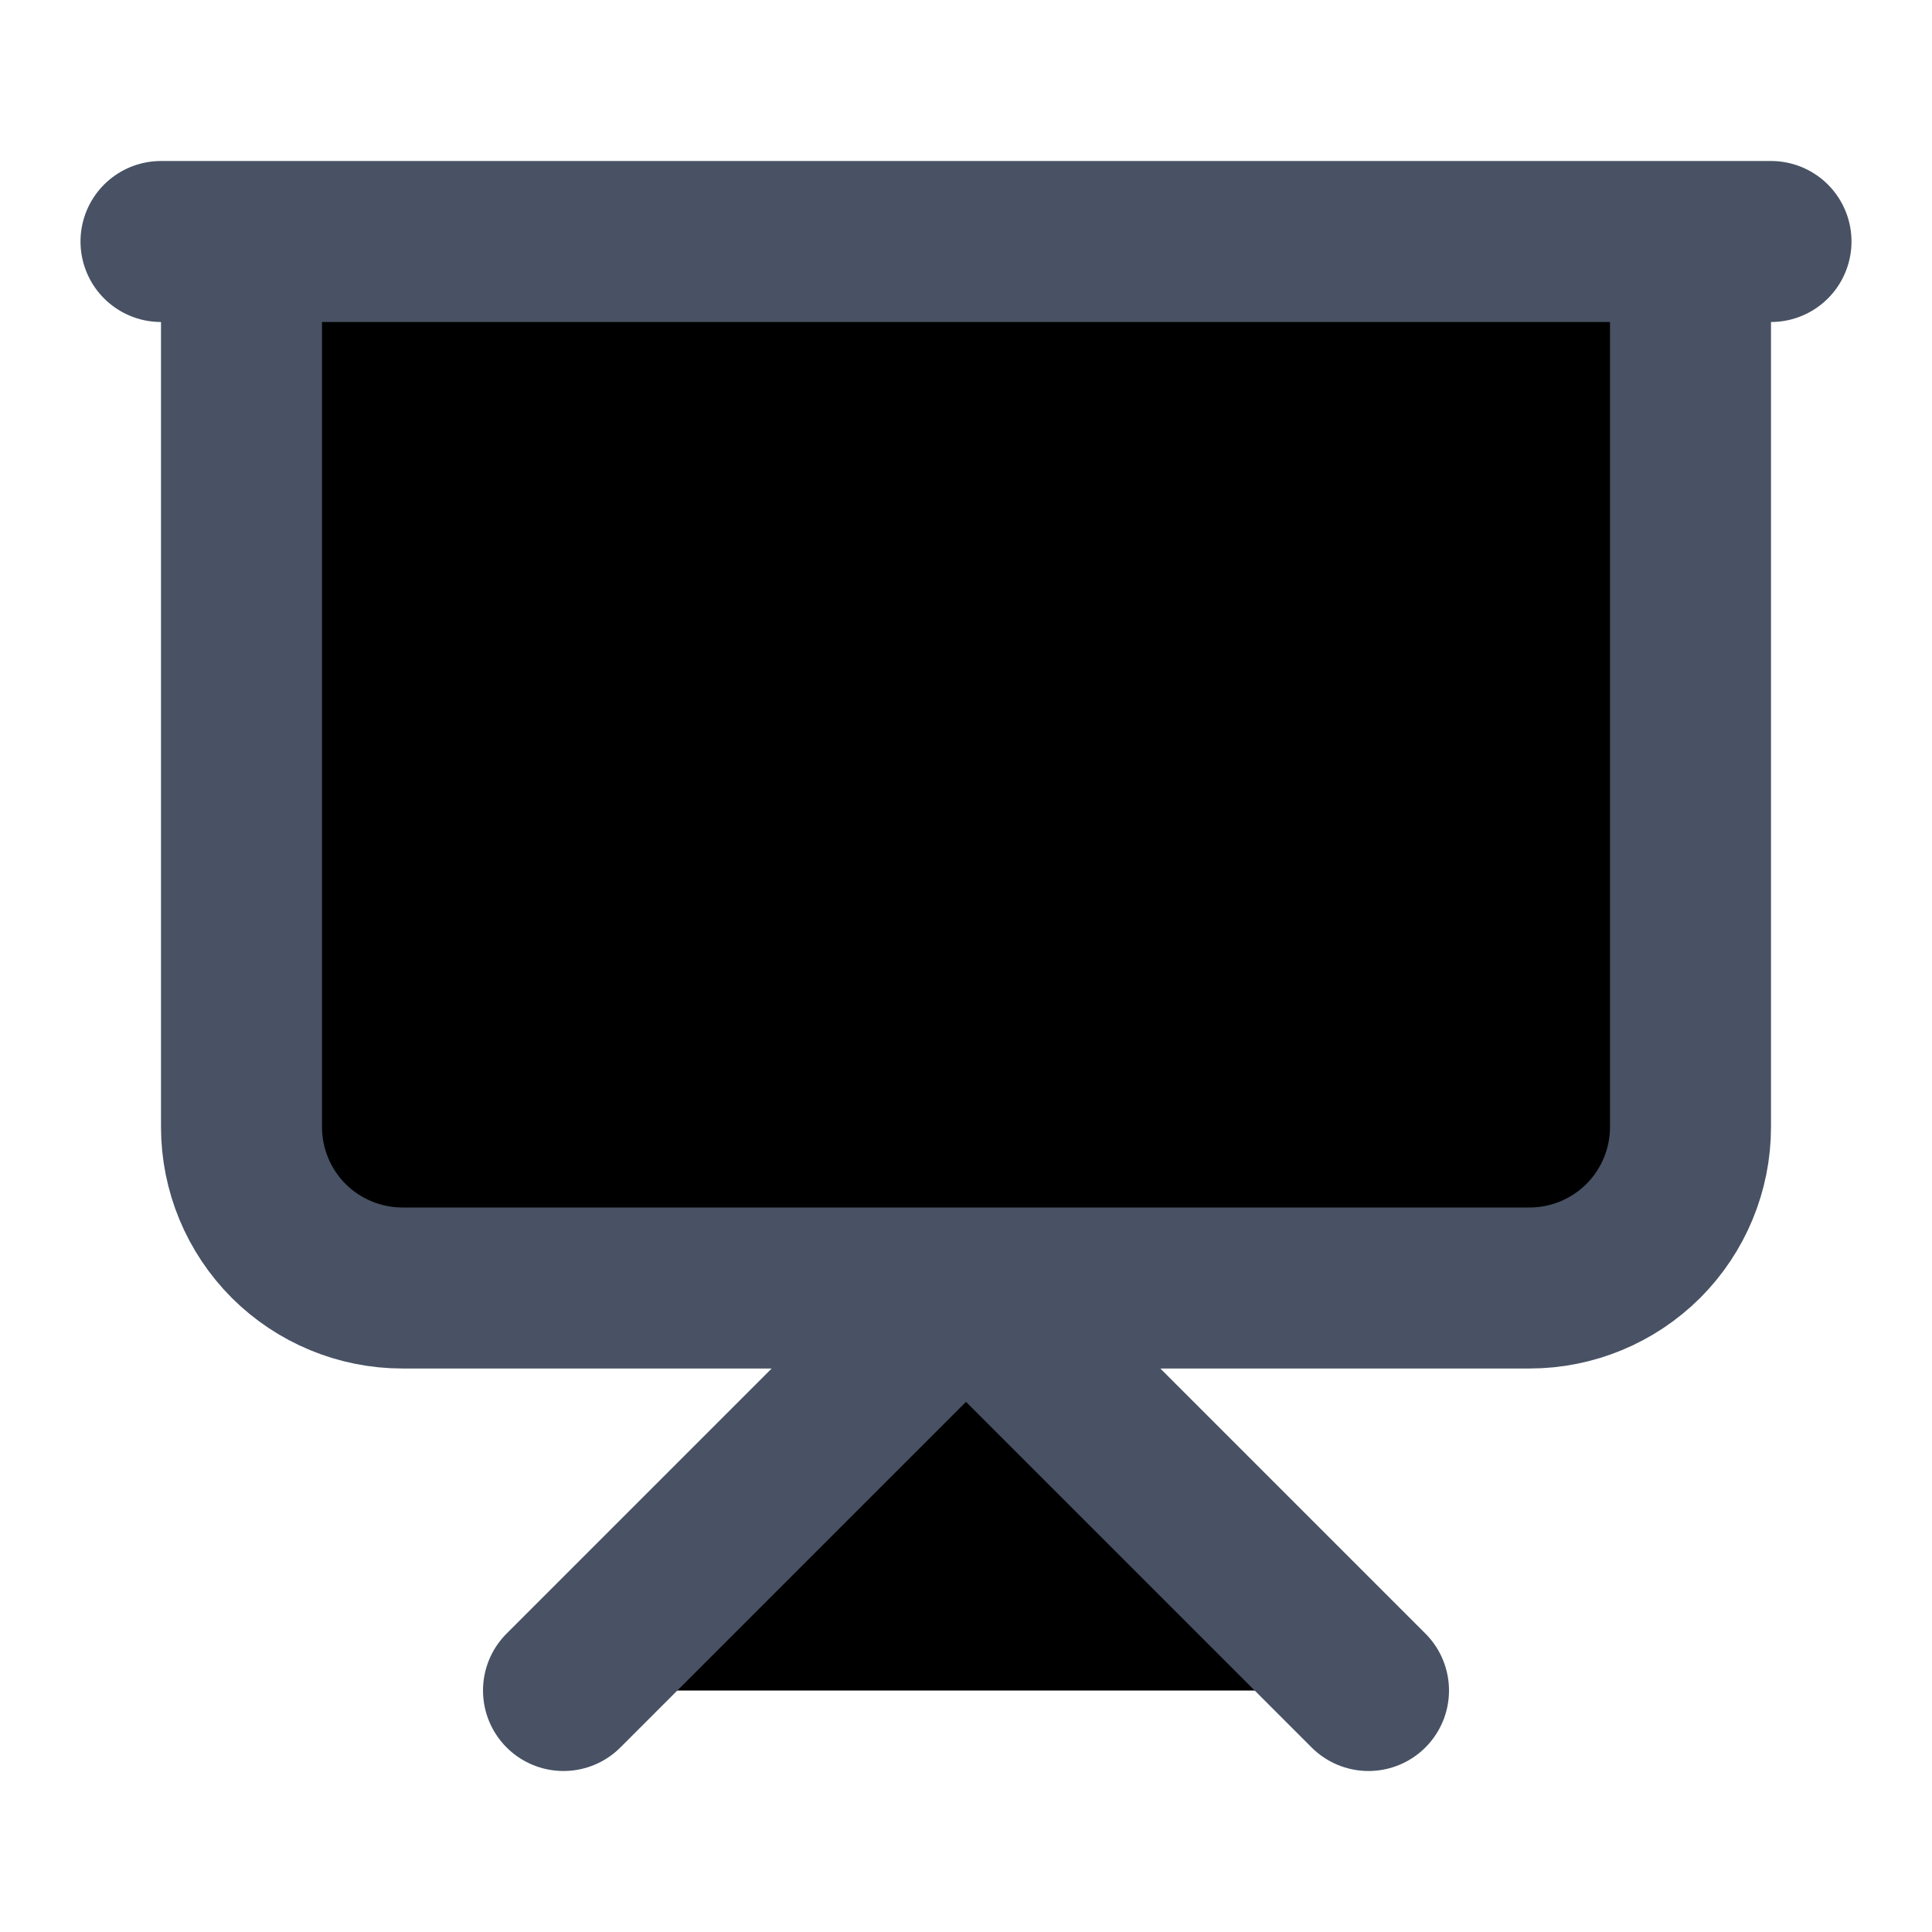
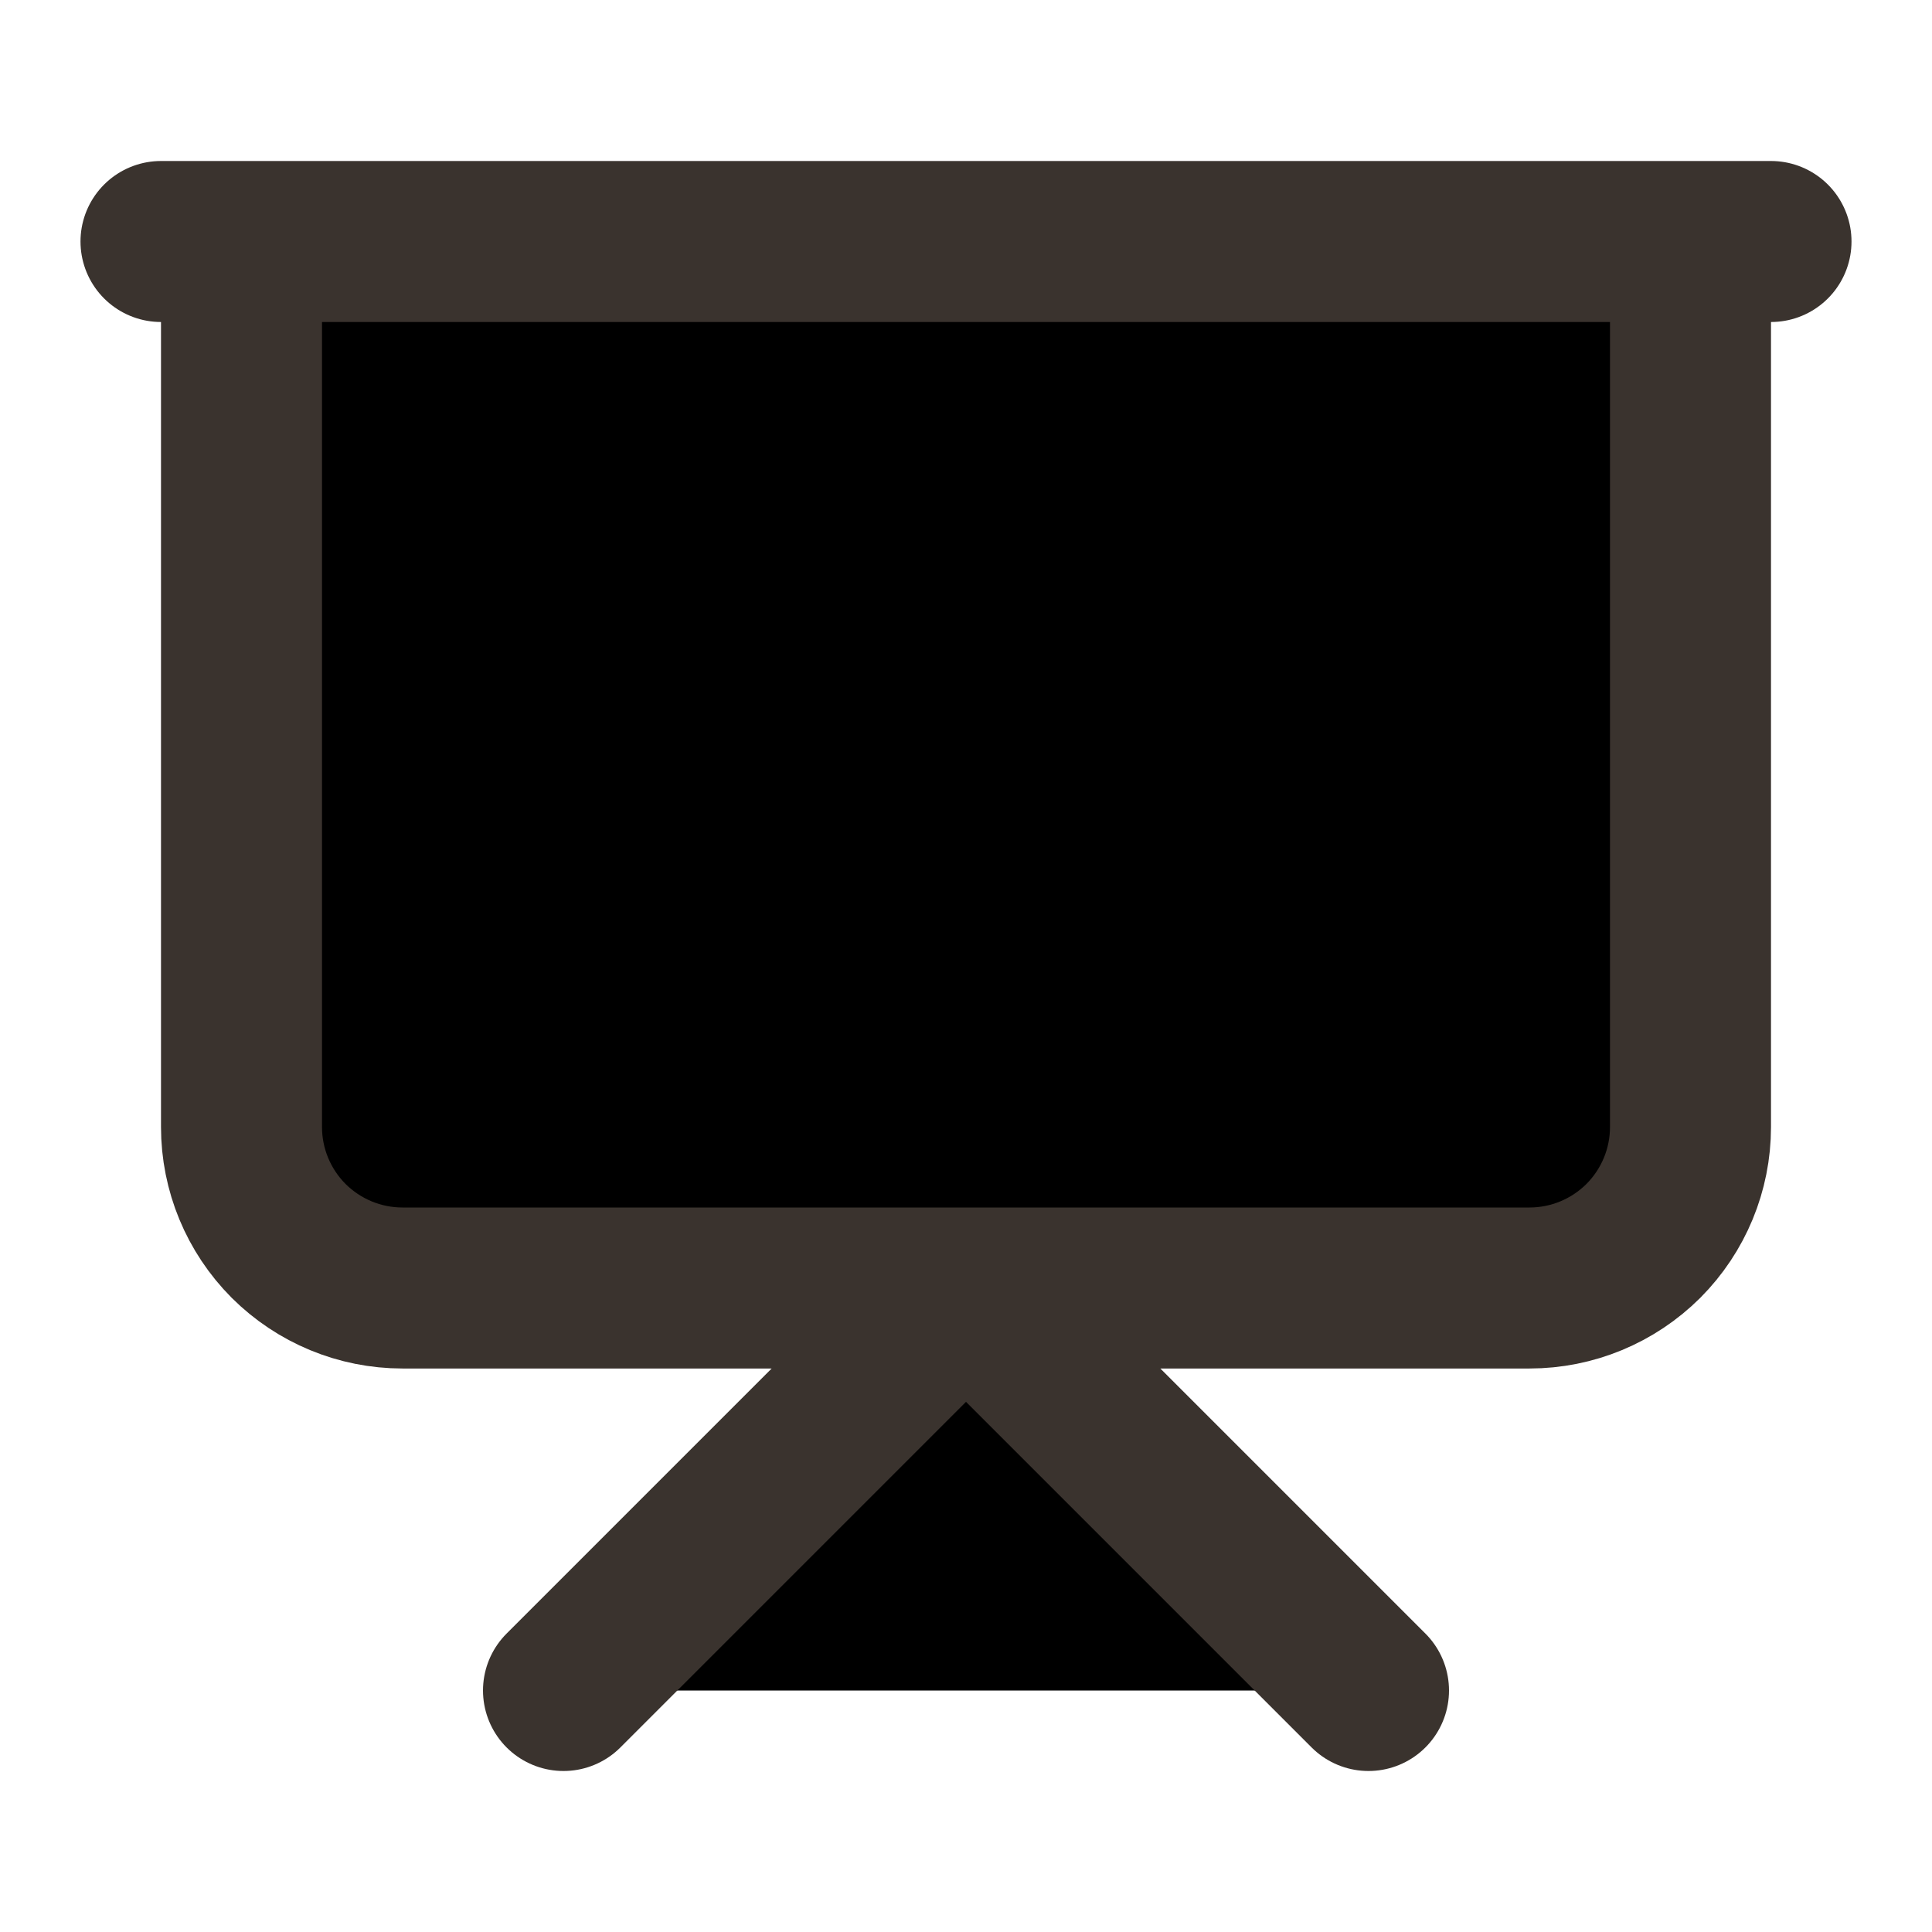
<svg xmlns="http://www.w3.org/2000/svg" viewBox="0 0 18 18">
-   <path d="M1.5 2.25H16.5M15.75 2.25V10.5C15.75 10.898 15.592 11.279 15.311 11.561C15.029 11.842 14.648 12 14.25 12H3.75C3.352 12 2.971 11.842 2.689 11.561C2.408 11.279 2.25 10.898 2.25 10.5V2.25M5.25 15.75L9 12L12.75 15.75" stroke="#485264" stroke-width="1.5" stroke-linecap="round" stroke-linejoin="round" />
+   <path d="M1.5 2.25H16.5M15.75 2.25V10.5C15.75 10.898 15.592 11.279 15.311 11.561C15.029 11.842 14.648 12 14.25 12H3.75C3.352 12 2.971 11.842 2.689 11.561C2.408 11.279 2.25 10.898 2.25 10.5V2.25M5.25 15.75L9 12L12.75 15.75" stroke="#3A332E" stroke-width="1.5" stroke-linecap="round" stroke-linejoin="round" />
</svg>
